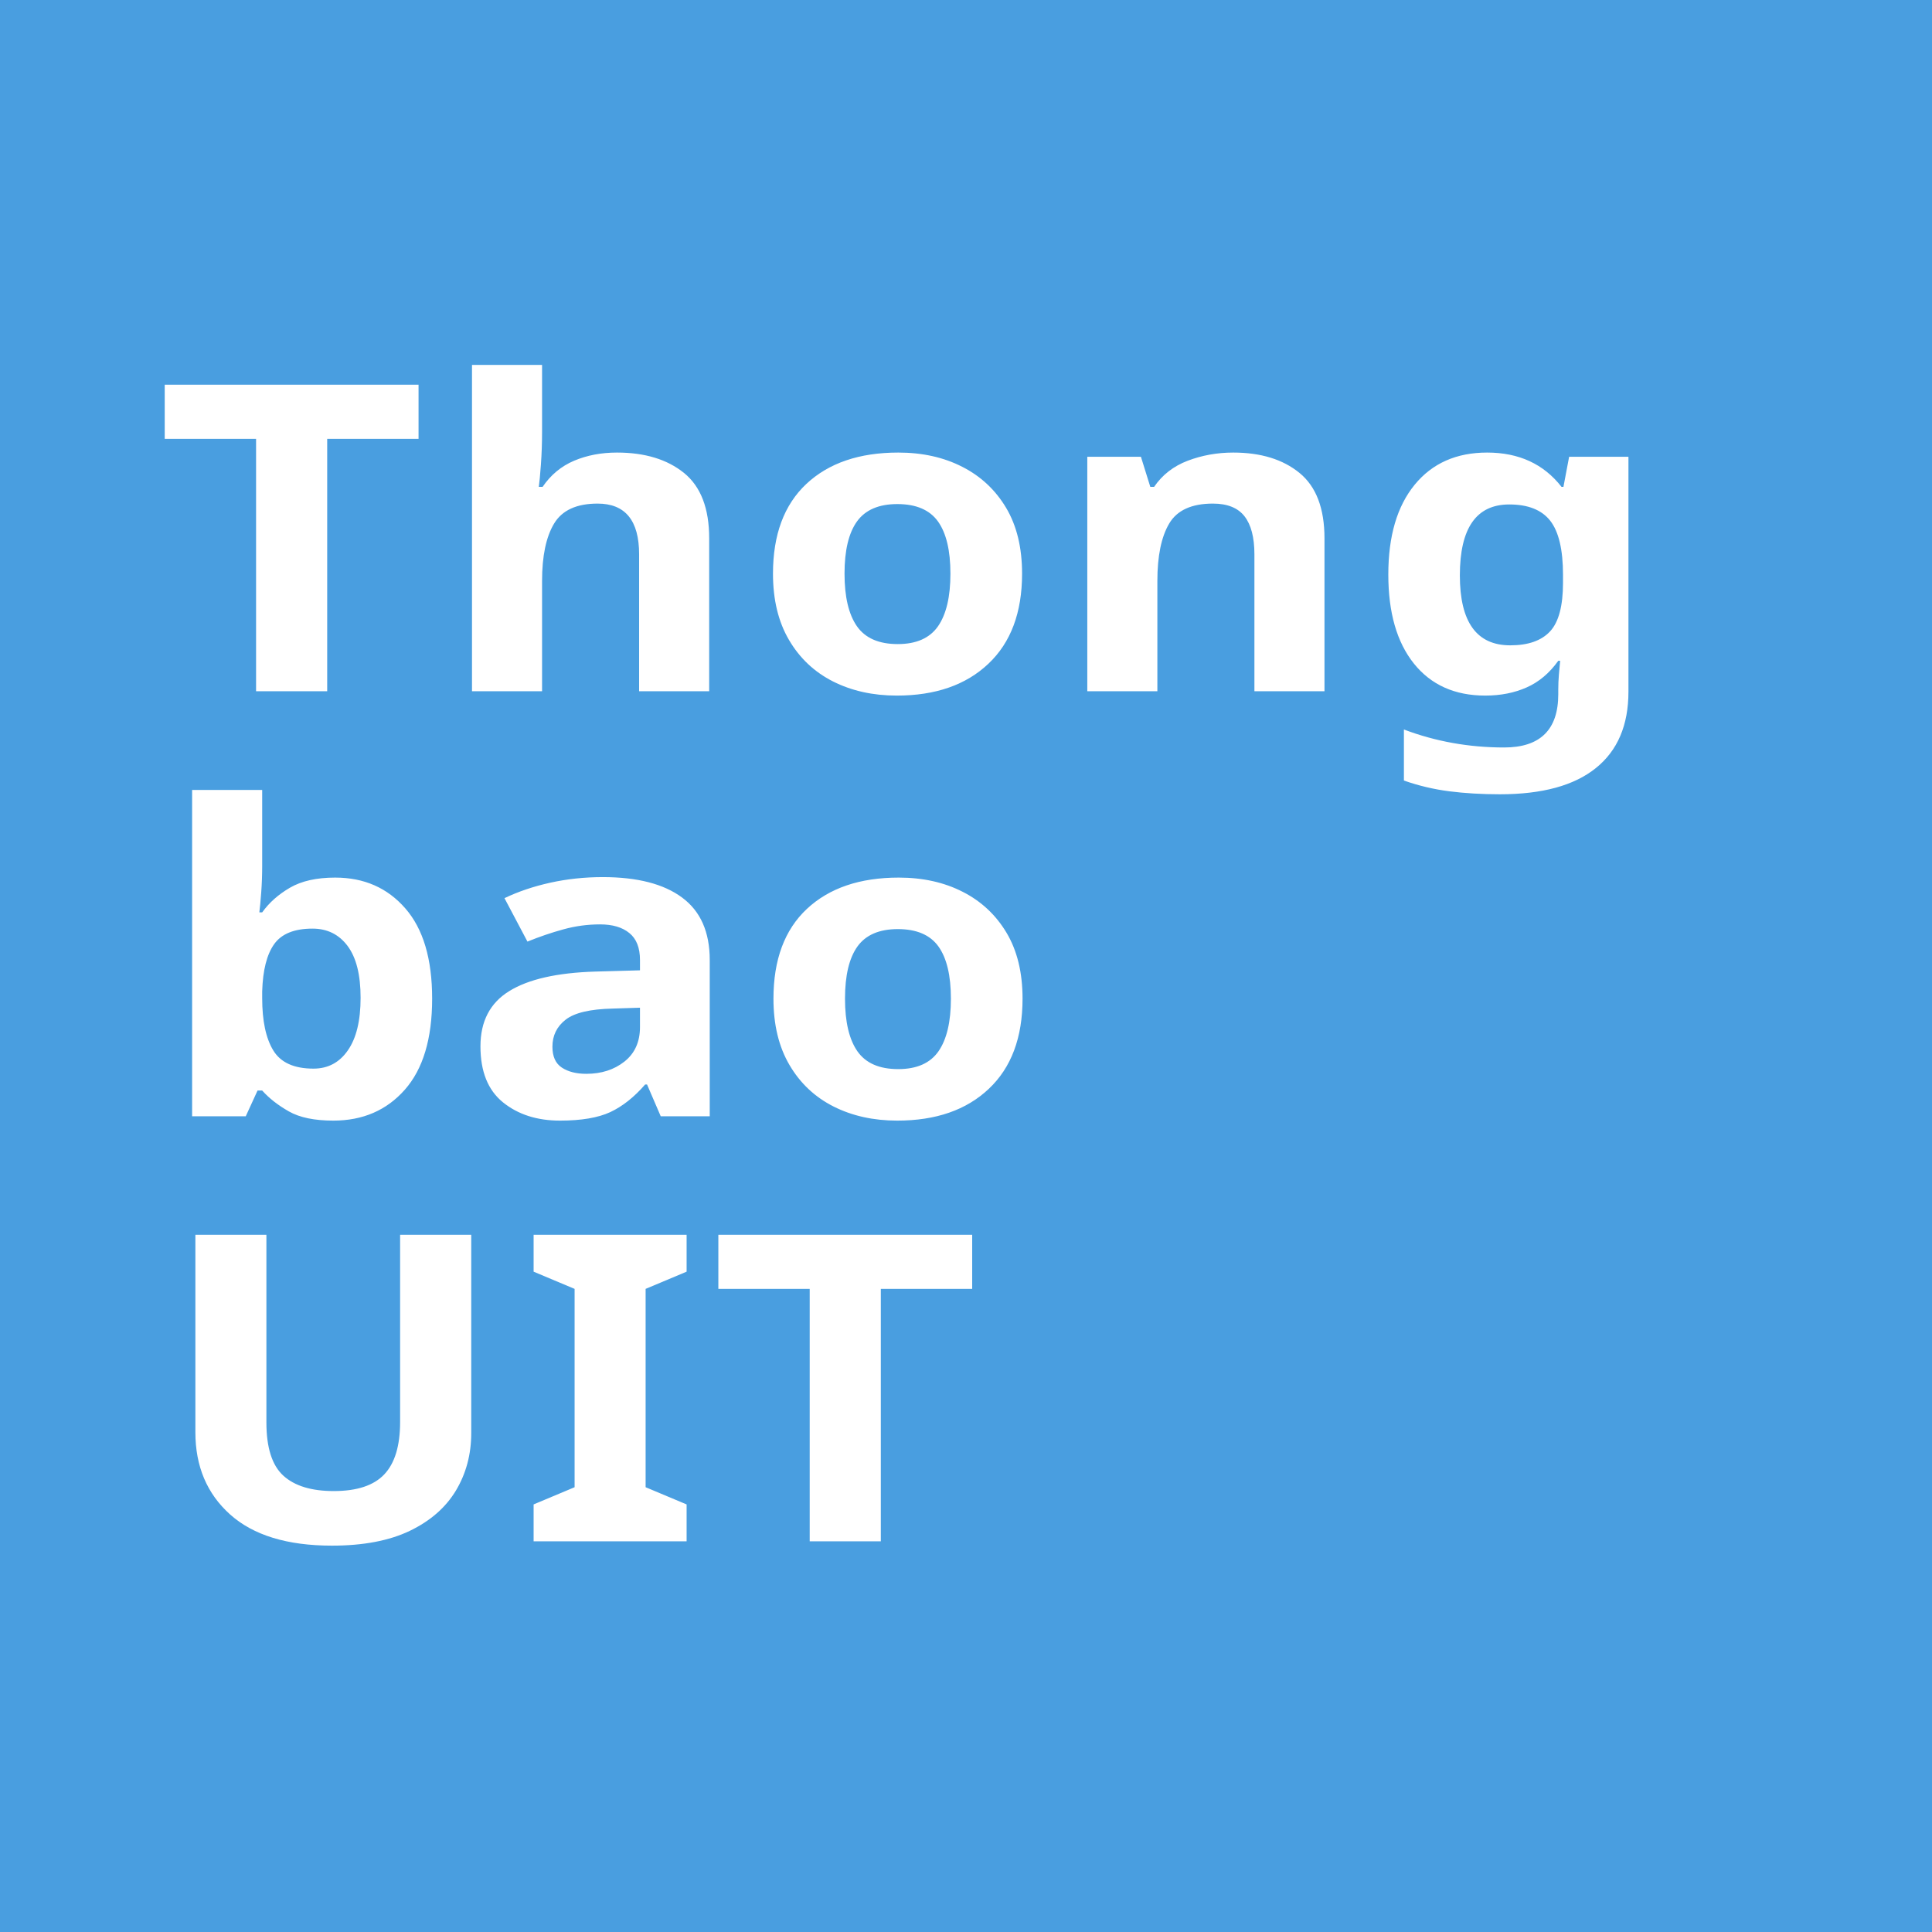
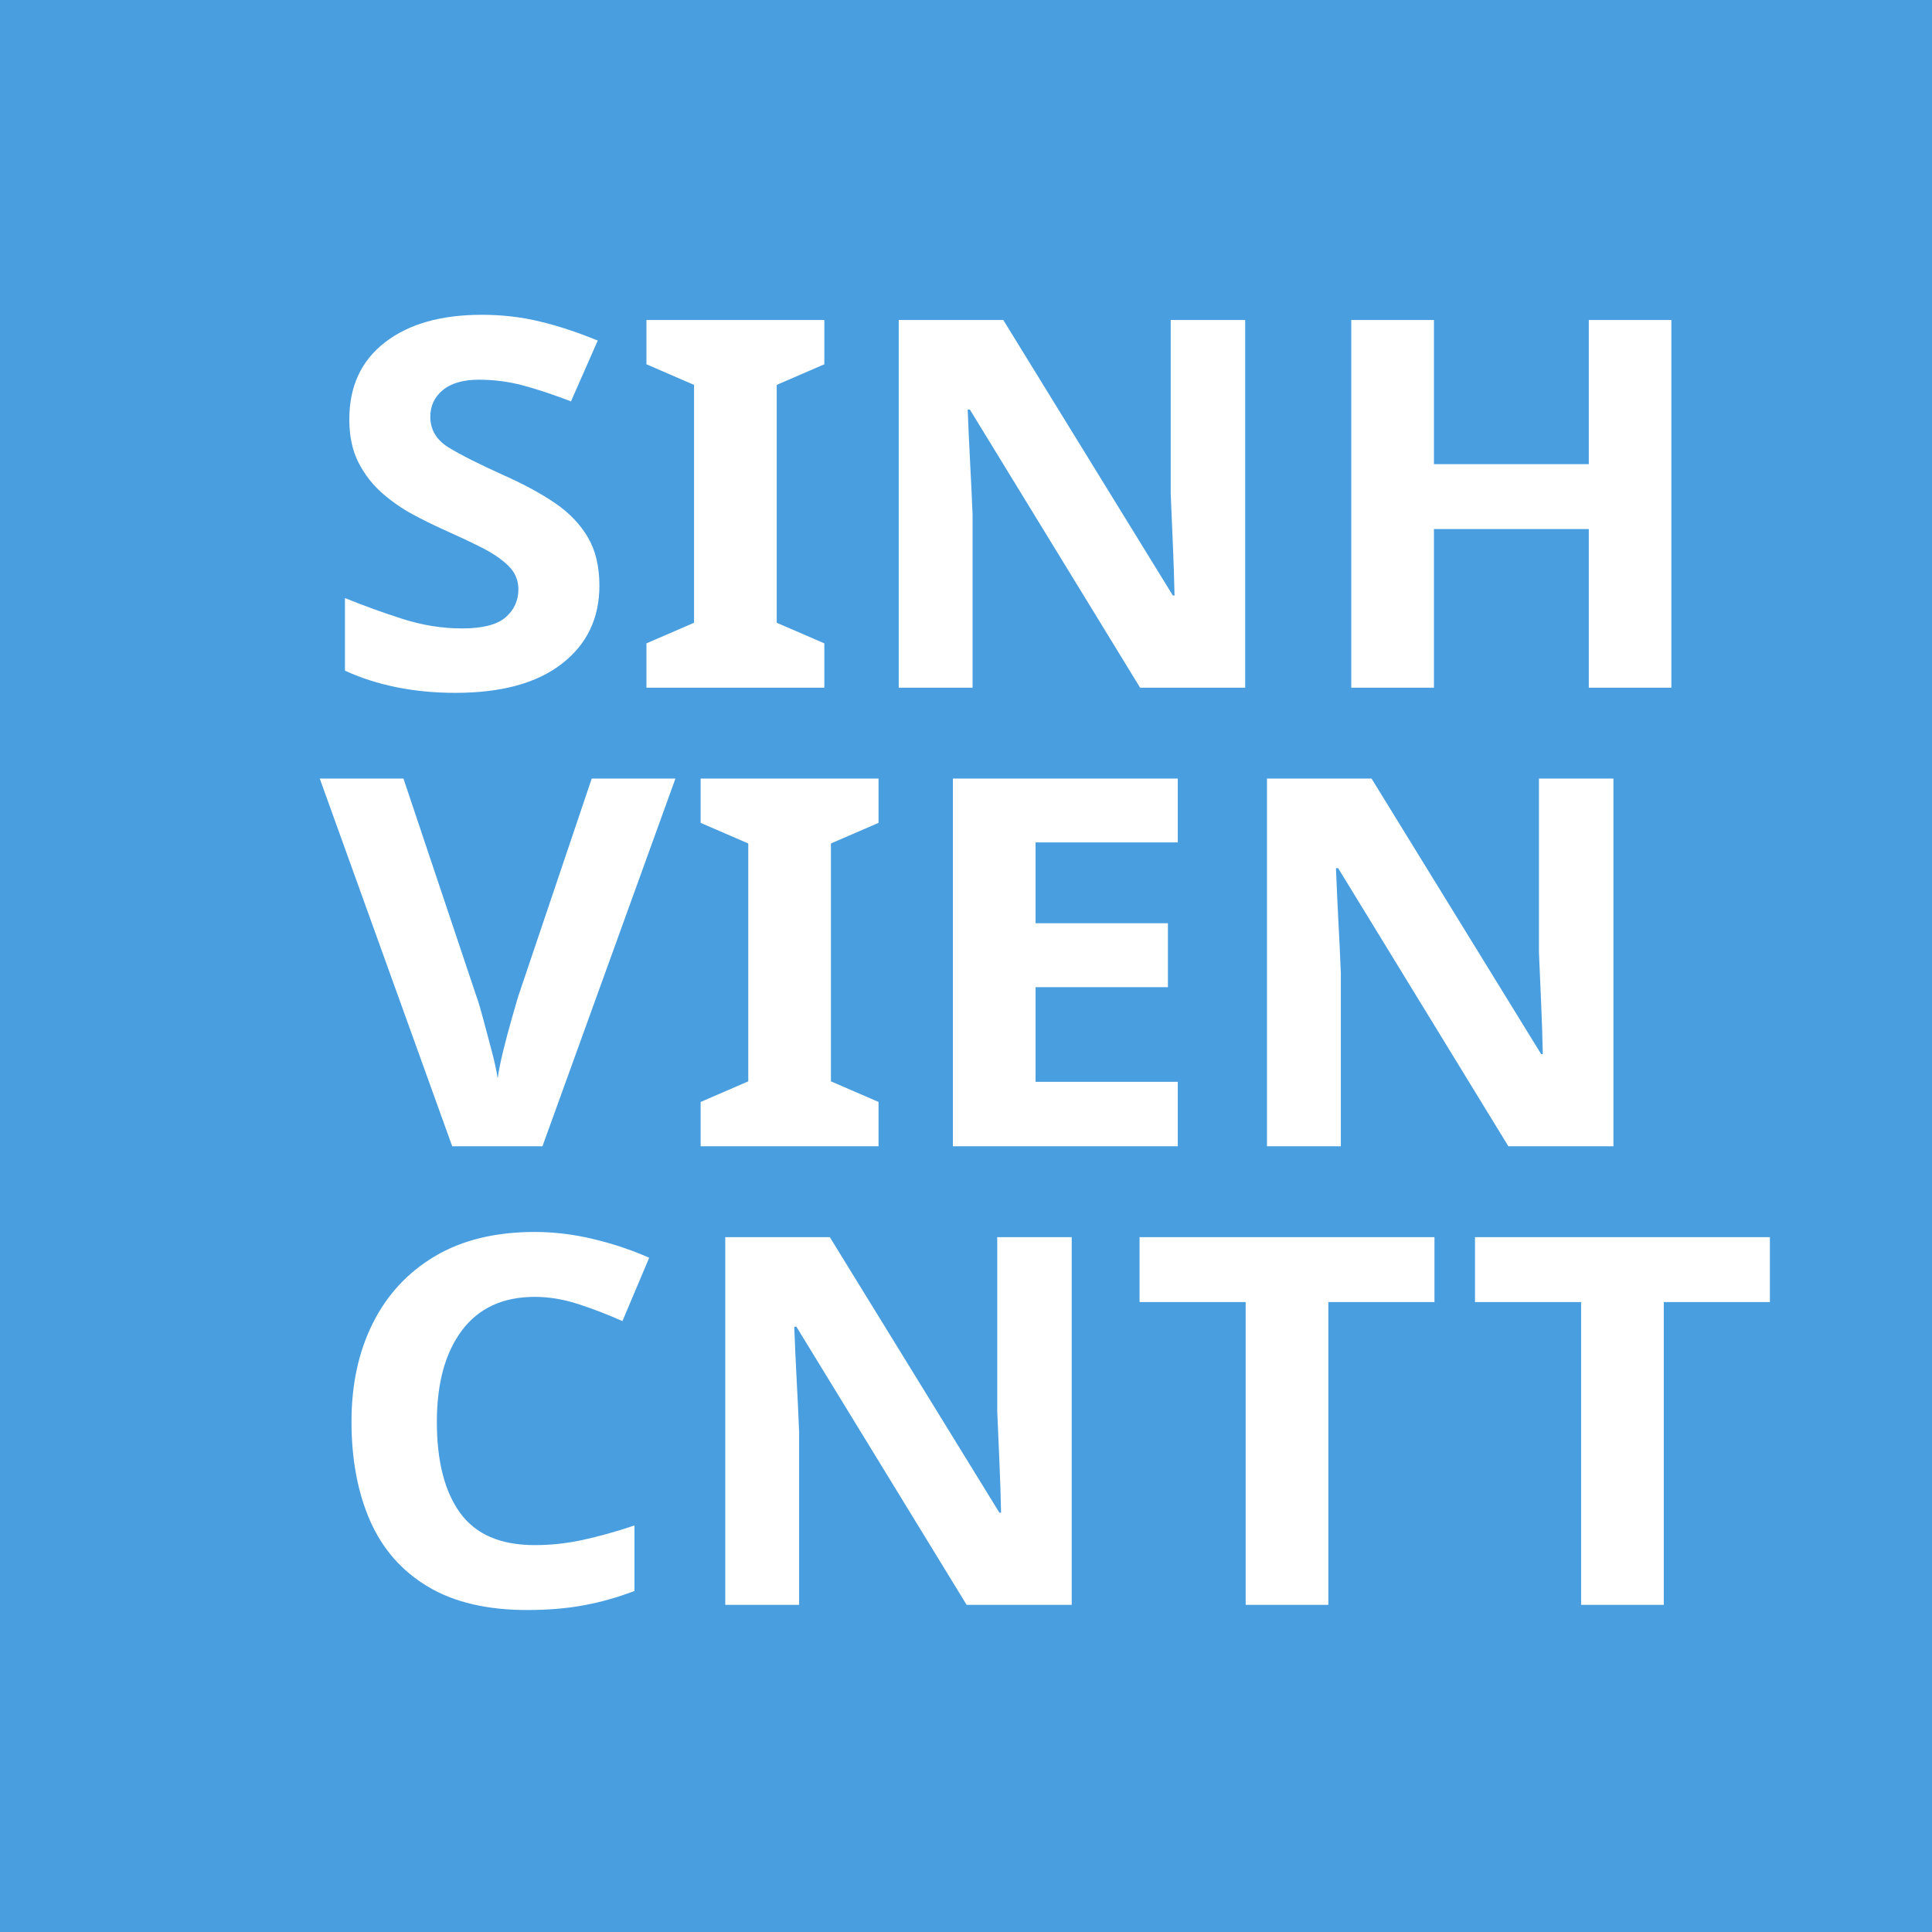
<svg xmlns="http://www.w3.org/2000/svg" width="300mm" height="300mm" viewBox="0 0 300 300" version="1.1" id="svg8">
  <defs id="defs2" />
  <g id="layer1" transform="translate(0,3)">
    <rect style="display:inline;opacity:0.83;fill:#288edd;fill-opacity:1;stroke-width:0.265" id="rect2585" width="300" height="300" x="-7.1054274e-15" y="-3" />
-     <text xml:space="preserve" style="font-style:normal;font-weight:normal;font-size:86.387px;line-height:0.8;font-family:sans-serif;letter-spacing:0.179px;word-spacing:0px;fill:#ffffff;fill-opacity:1;stroke:none;stroke-width:2.192" x="23.037" y="109.255" id="text837" transform="scale(1.047142,0.9549804)">
-       <tspan id="tspan835" x="23.037" y="109.255" style="font-style:normal;font-variant:normal;font-weight:bold;font-stretch:normal;font-size:69.814px;line-height:0.8;font-family:'Baron Neue';-inkscape-font-specification:'Baron Neue Bold';letter-spacing:1.08px;fill:#ffffff;stroke-width:2.192">Thong</tspan>
-       <tspan x="23.037" y="178.365" style="font-style:normal;font-variant:normal;font-weight:bold;font-stretch:normal;font-size:69.814px;line-height:0.8;font-family:'Baron Neue';-inkscape-font-specification:'Baron Neue Bold';letter-spacing:1.08px;fill:#ffffff;stroke-width:2.192" id="tspan839">bao</tspan>
-       <tspan x="23.037" y="247.475" style="font-style:normal;font-variant:normal;font-weight:bold;font-stretch:normal;font-size:69.814px;line-height:0.8;font-family:'Baron Neue';-inkscape-font-specification:'Baron Neue Bold';letter-spacing:1.08px;fill:#ffffff;stroke-width:2.192" id="tspan841">UIT</tspan>
+     <text xml:space="preserve" style="font-style:normal;font-weight:normal;font-size:91.76px;line-height:0.8;font-family:sans-serif;letter-spacing:0.19px;word-spacing:0px;fill:#ffffff;fill-opacity:1;stroke:none;stroke-width:2.328" x="48.164" y="106.981" id="text837" transform="scale(1.030858,0.9700659)">
+       <tspan x="48.164" y="106.981" style="font-style:normal;font-variant:normal;font-weight:bold;font-stretch:normal;font-size:82.438px;line-height:0.8;font-family:'Baron Neue';-inkscape-font-specification:'Baron Neue Bold';letter-spacing:1.147px;fill:#ffffff;stroke-width:2.328" id="tspan839">SINH</tspan>
+       <tspan x="48.164" y="180.389" style="font-style:normal;font-variant:normal;font-weight:bold;font-stretch:normal;font-size:82.438px;line-height:0.8;font-family:'Baron Neue';-inkscape-font-specification:'Baron Neue Bold';letter-spacing:1.147px;fill:#ffffff;stroke-width:2.328" id="tspan18">VIEN</tspan>
+       <tspan x="48.164" y="253.798" style="font-style:normal;font-variant:normal;font-weight:bold;font-stretch:normal;font-size:82.438px;line-height:0.8;font-family:'Baron Neue';-inkscape-font-specification:'Baron Neue Bold';letter-spacing:1.147px;fill:#ffffff;stroke-width:2.328" id="tspan841">CNTT</tspan>
    </text>
    <flowRoot xml:space="preserve" id="flowRoot21" style="font-style:normal;font-weight:normal;font-size:40px;line-height:0.5;font-family:sans-serif;letter-spacing:0px;word-spacing:0px;fill:#000000;fill-opacity:1;stroke:none">
      <flowRegion id="flowRegion23">
        <rect id="rect25" width="237.582" height="343.58" x="303.374" y="541.73" />
      </flowRegion>
      <flowPara id="flowPara27" />
    </flowRoot>
  </g>
</svg>
